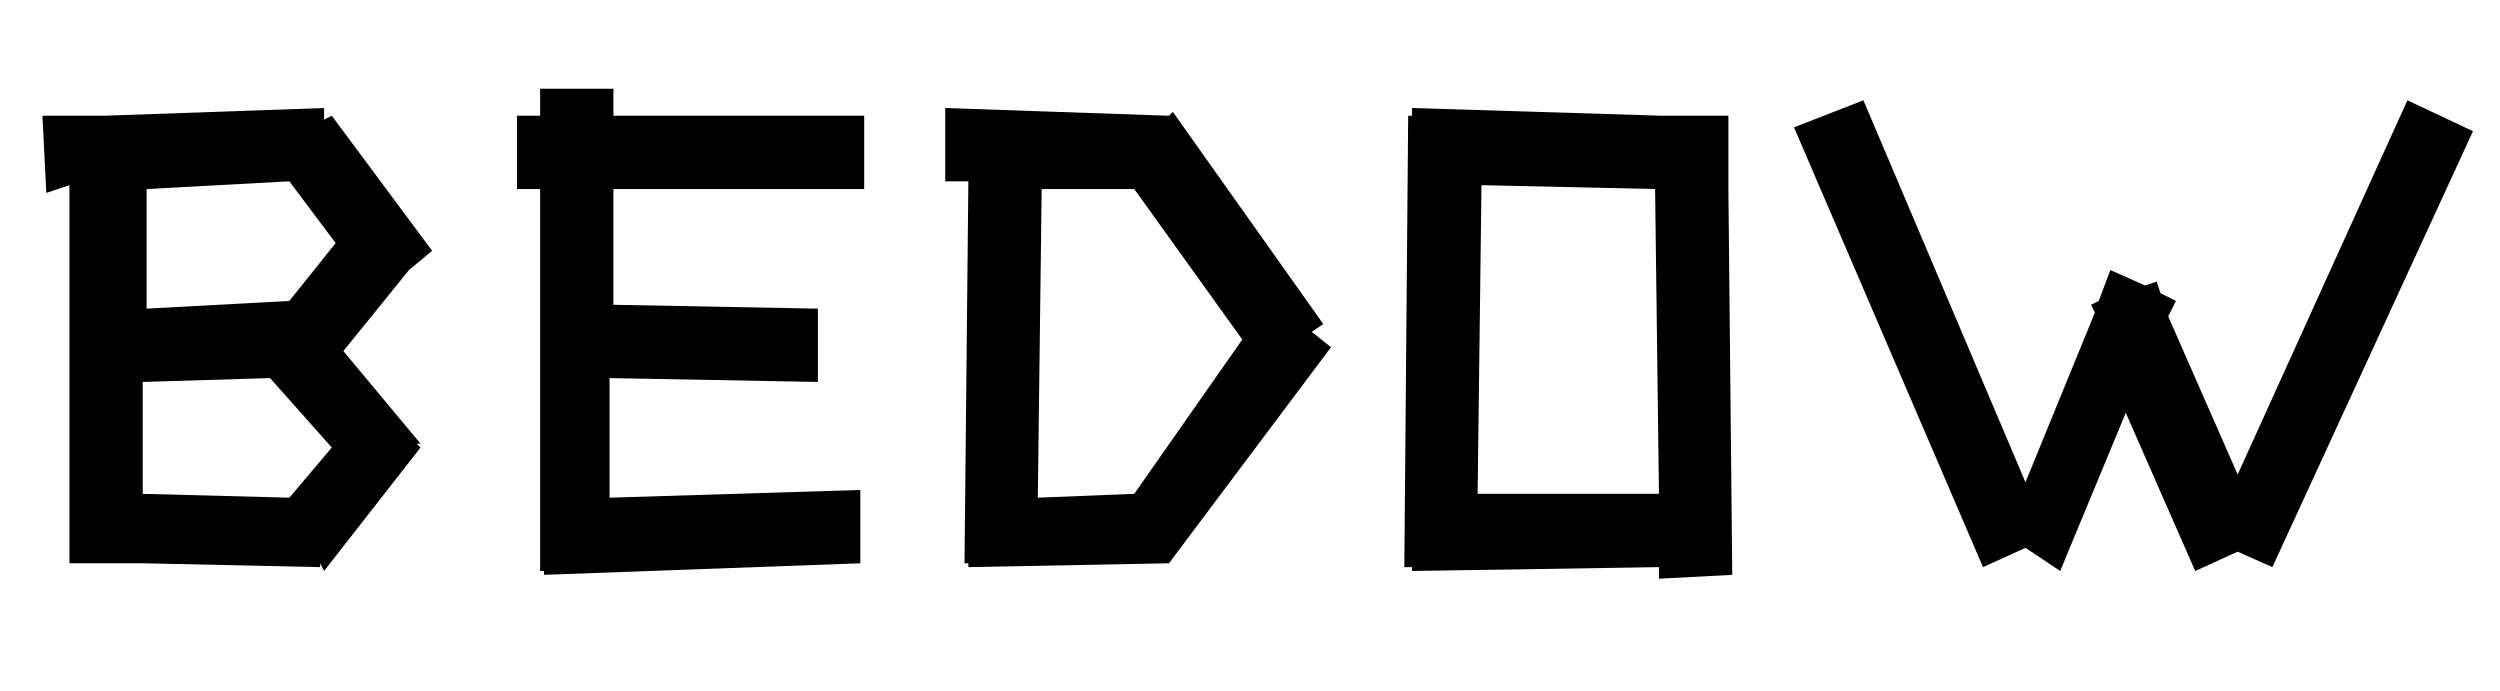
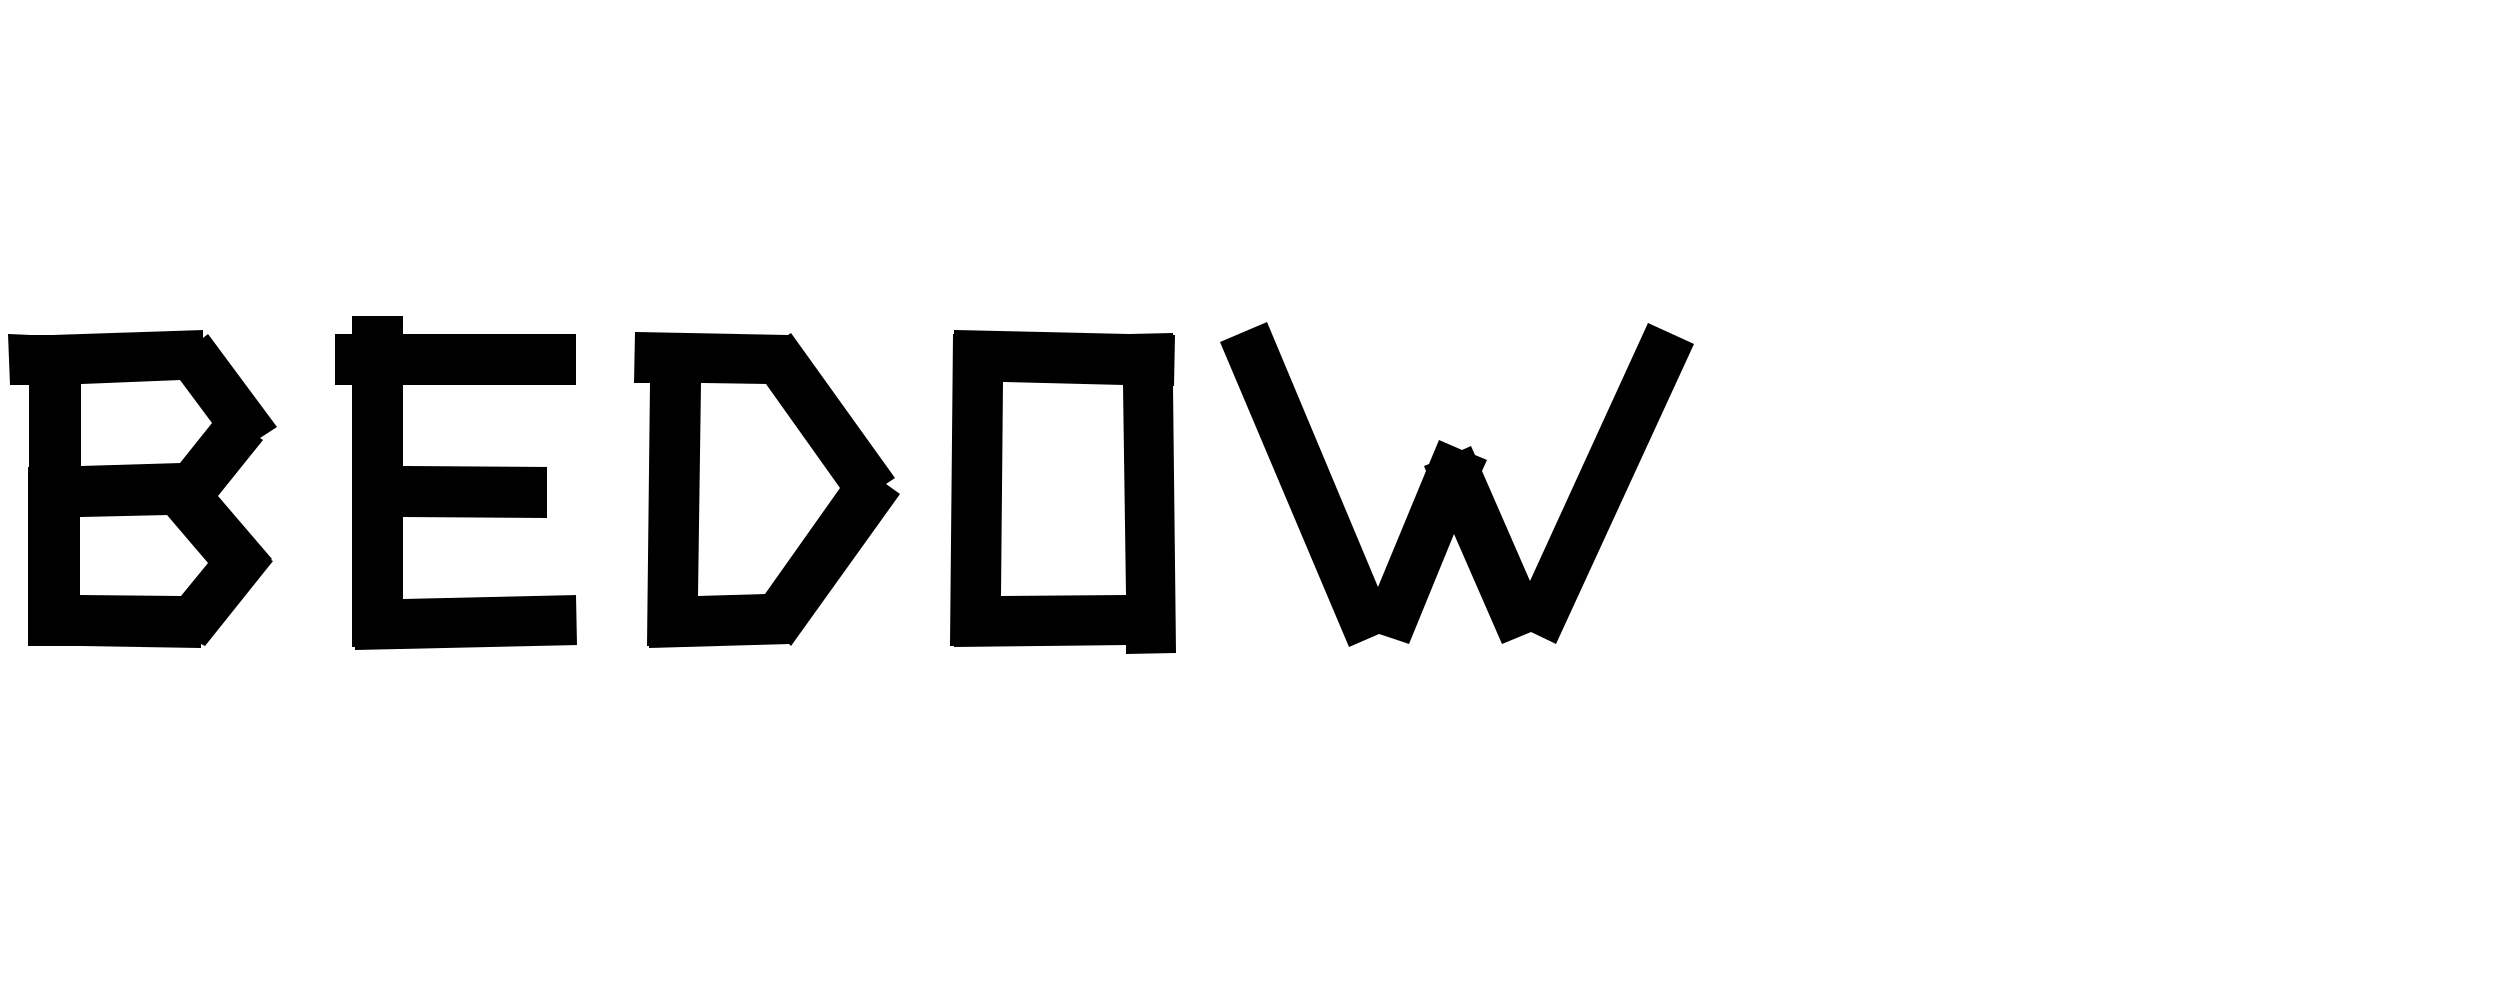
- <svg viewBox="0 0 64.8 17.9">
-   <path fill="#000" d="M8.3,14.6v0.1l-4.6-0.1H1.8l0-5.8l0-0.9h0l0-3.1L1.2,5L1.1,3l0.8,0v0h0.8l5.7-0.2l0,0.3l0.2-0.1l2.6,3.5l-0.6,0.5L10.6,7   L8.9,9.1l2,2.4l-0.1,0l0.1,0.1l-2.5,3.2L8.3,14.6z M8.6,11.6L7,9.8L3.7,9.9l0,2.9l3.8,0.1L8.6,11.6z M7.5,7.8l1.2-1.5L7.5,4.7   L3.8,4.9l0,3.1L7.5,7.8z" />
-   <path fill="#000" d="M14.1,14.9v-0.1H14V4.9h-0.6l0-1.9H14V2.3h1.9V3l6.5,0v1.9l-6.5,0v3L21.2,8l0,1.9l-5.4-0.1v3.1l6.5-0.2l0,1.9L14.1,14.9z" />
-   <path fill="#000" d="M30.3,14.6l-5.2,0.1v-0.1H25l0.1-9.9l-0.6,0l0-1.9L30.3,3l0.1-0.1l3.9,5.5L34,8.6L34.5,9L30.3,14.6L30.3,14.6z M29.4,12.8   l2.8-4l-2.8-3.9l-2.4,0l-0.1,8L29.4,12.8z" />
-   <path fill="#000" d="M43,15v-0.3l-6.4,0.1v-0.1h-0.2L36.5,3h0.1V2.8L43.1,3l1.6,0V3h0.1l0,1.9h0l0.1,10L43,15z M43,12.8l-0.1-7.9l-4.5-0.1   l-0.1,8L43,12.8z" />
-   <path fill="#000" d="M52.5,14.2l-1.1,0.5L46.5,3.3l1.8-0.7l4.2,9.9l1.8-4.4l-0.1-0.2l0.2-0.1L54.7,7l0.9,0.4l0.3-0.1l0.1,0.3l0.4,0.2l-0.2,0.4   l1.8,4.1l4.4-9.7l1.7,0.8l-5.2,11.3l-0.9-0.4l-1.1,0.5l-1.8-4.1l-1.7,4.1L52.5,14.2z" />
+ <svg xmlns="http://www.w3.org/2000/svg" version="1.1" id="logos" x="0px" y="0px" viewBox="0 0 250 100" enable-background="new 0 0 250 100" xml:space="preserve">
+   <g id="ueno">
+ </g>
+   <g id="tictail">
+ </g>
+   <g id="lians-matkasse">
+ </g>
+   <g id="montgomery">
+ </g>
+   <g id="upperquad">
+ </g>
+   <g id="kambi">
+ </g>
+   <g id="plan8">
+ </g>
+   <g>
+     <path d="M20.1,64.4v0.4L7.9,64.6H2.8l0-15.4l0-2.5h0.1l0-8.2l-1.9,0l-0.2-5.1L3,33.5v0h2.1l15.2-0.5l0,0.8l0.5-0.4l6.9,9.3L26,43.8   l0.3,0.2l-4.5,5.6l5.4,6.3l-0.1,0.1l0.2,0.1l-6.8,8.5L20.1,64.4z M20.8,56.3l-4.1-4.8L8,51.7l0,7.8l10.1,0.1L20.8,56.3z M18,46.3   l3.2-4L18,38l-9.9,0.4l0,8.2L18,46.3z" />
+     <path d="M35.5,65v-0.3h-0.3V38.5h-1.7l0-5.1h1.7v-1.8h5.1v1.8l17.3,0v5.1l-17.3,0v8.1l14.4,0.1l0,5.1l-14.4-0.1v8.2l17.3-0.4l0.1,5   L35.5,65z" />
+     <path d="M78.9,64.4l-14,0.4v-0.2h-0.2L65,38.3l-1.6,0l0.1-5.1l15.3,0.3l0.3-0.2l10.4,14.5l-0.9,0.6l1.4,1L79.1,64.6L78.9,64.4z    M76.5,59.4l7.5-10.6l-7.4-10.4l-6.5-0.1l-0.3,21.3L76.5,59.4z" />
+     <path d="M112.6,65.4v-0.9l-17.2,0.2v-0.1H95l0.3-31.2h0.1V33l17.5,0.4l4.4-0.1v0.2h0.2l-0.1,5.1h-0.1l0.3,26.7L112.6,65.4z    M112.6,59.5l-0.3-21l-12-0.3l-0.2,21.4L112.6,59.5z" />
+     <path d="M137.9,63.4l-3,1.3L122,34.2l4.7-2l11.1,26.5l4.8-11.6l-0.2-0.5l0.5-0.2l1-2.4l2.3,1l0.9-0.4l0.4,0.9l1.2,0.5l-0.5,1.1   l4.8,11l11.8-25.8l4.6,2.1l-13.8,30l-2.5-1.2l-2.9,1.2l-4.8-11l-4.5,11L137.9,63.4z" />
+   </g>
</svg>
